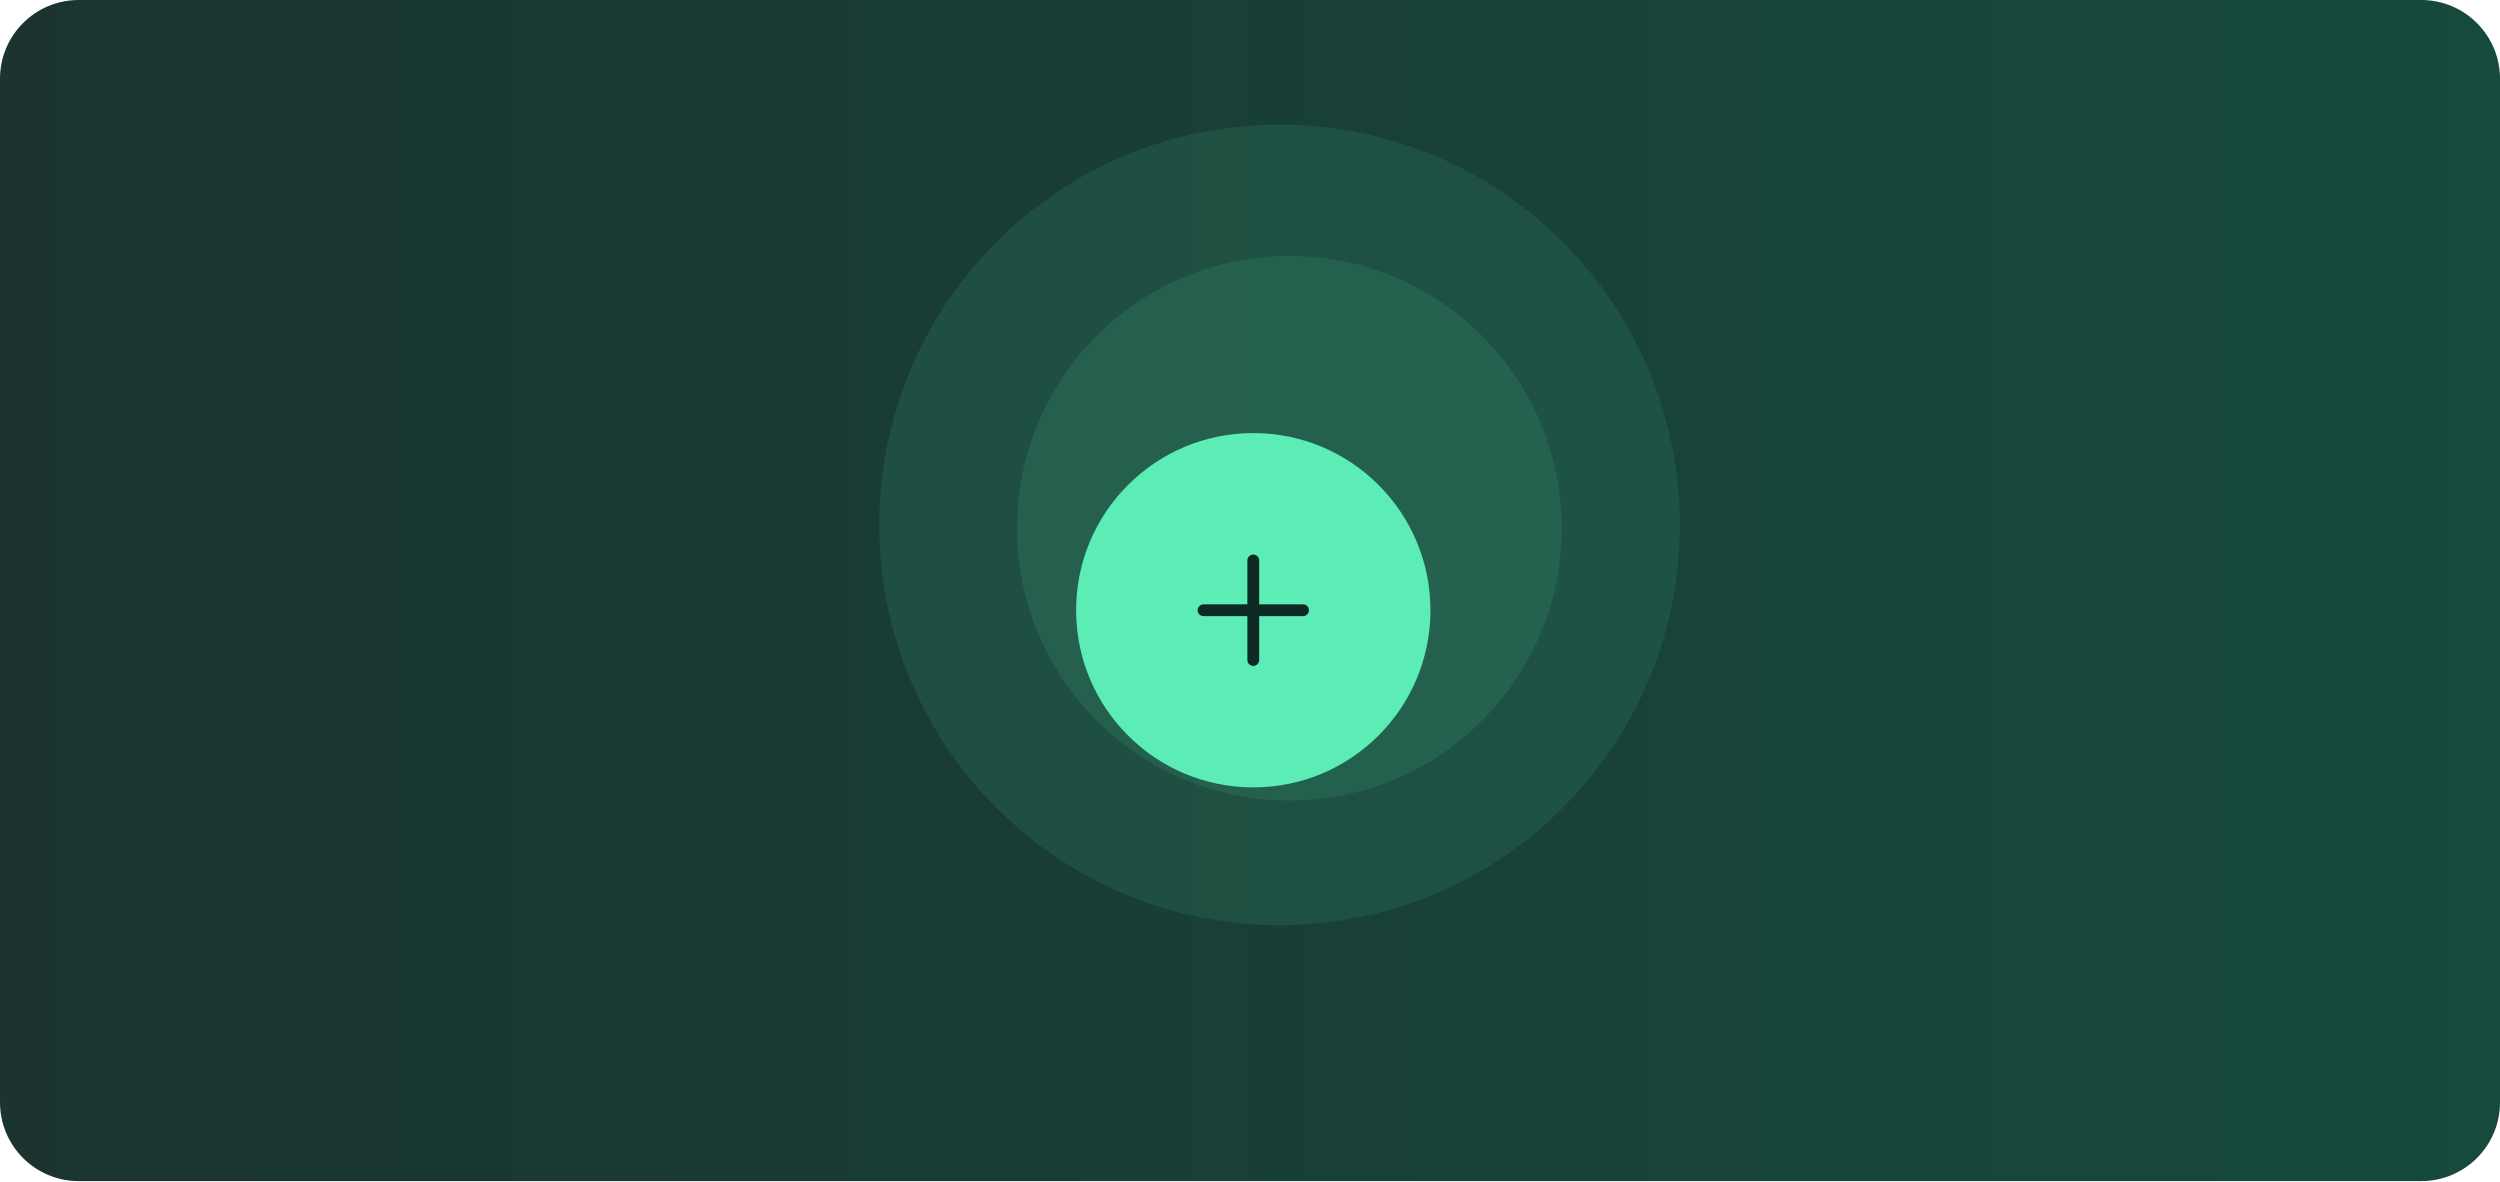
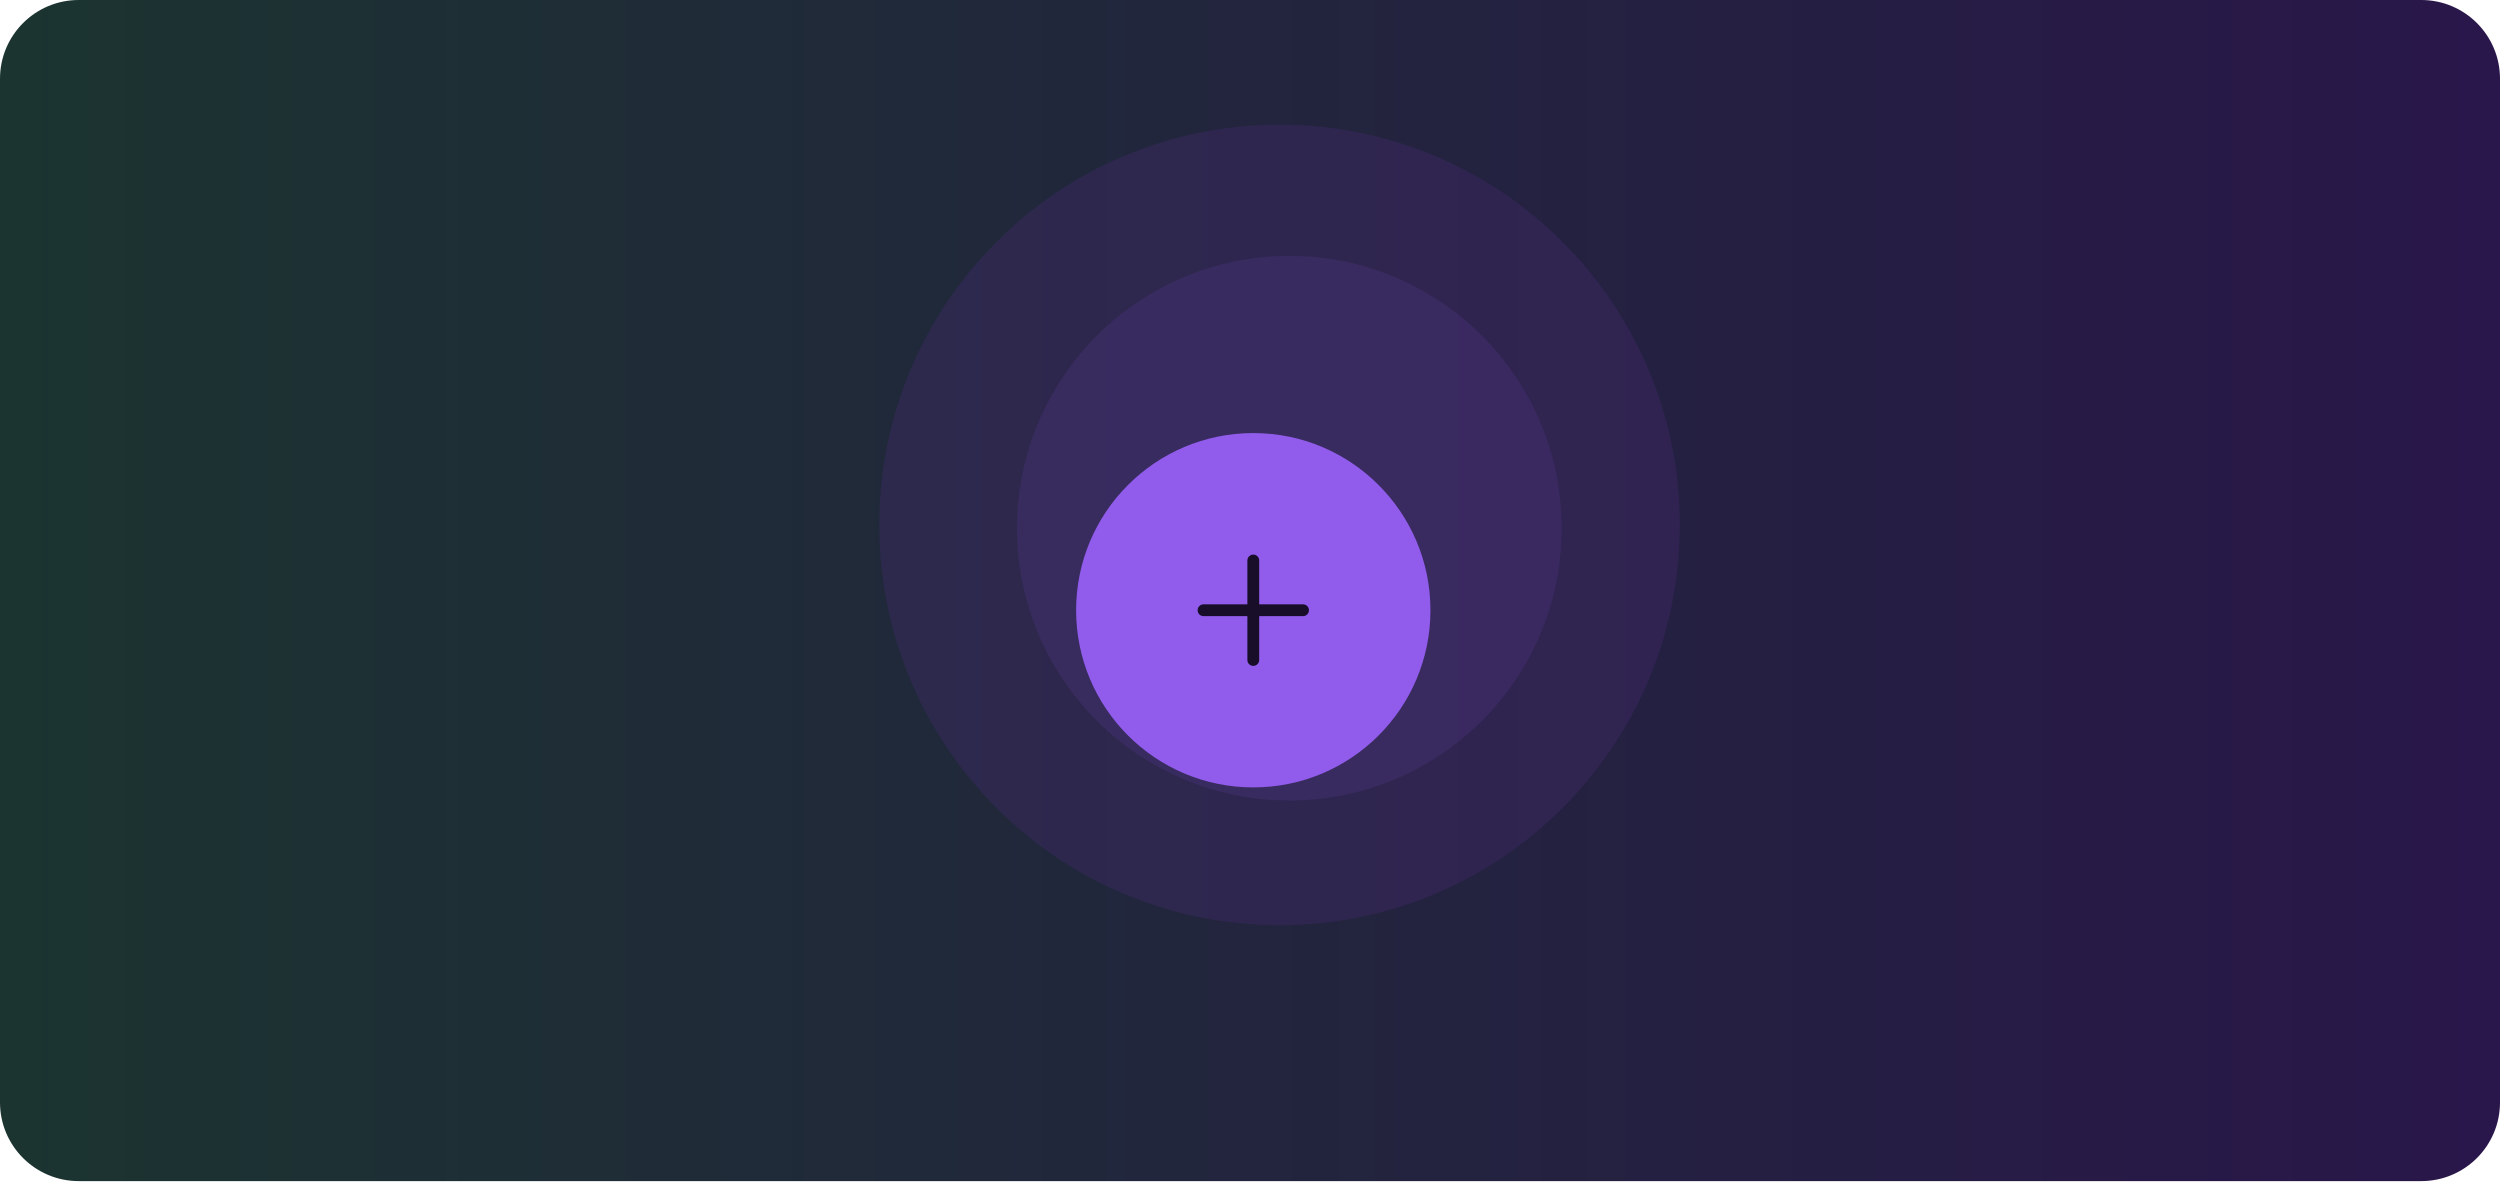
<svg xmlns="http://www.w3.org/2000/svg" preserveAspectRatio="none" overflow="visible" style="display: block;" width="381" height="180" viewBox="0 0 381 180" fill="none">
  <g id="New project / Illustration">
    <rect width="381" height="180" rx="12" fill="url(#paint0_linear_0_33)" />
-     <circle id="Halo 1" opacity="0.4" cx="195" cy="80" r="61" fill="#286A55" />
-     <circle id="Halo 2" opacity="0.22" cx="196.5" cy="80.5" r="41.5" fill="#3B9975" />
-     <circle id="Add new" cx="191" cy="93" r="27" fill="#5CECB6" />
+     <circle id="Halo 1" opacity="0.4" cx="195" cy="80" r="61" fill="#40286A" />
+     <circle id="Halo 2" opacity="0.22" cx="196.5" cy="80.5" r="41.5" fill="#5D3B99" />
+     <circle id="Add new" cx="191" cy="93" r="27" fill="#915CEC" />
    <g id="Icon / plus">
-       <path id="Vector" d="M191 85.417V93M191 93V100.583M191 93H183.417M191 93H198.583" stroke-width="1.8" stroke-linecap="round" stroke-linejoin="round" stroke="#0E2A24" />
+       <path id="Vector" d="M191 85.417V93M191 93V100.583M191 93H183.417M191 93H198.583" stroke-width="1.8" stroke-linecap="round" stroke-linejoin="round" stroke="#180E2A" />
    </g>
  </g>
  <defs>
    <linearGradient id="paint0_linear_0_33" x1="0" y1="90" x2="381" y2="90" gradientUnits="userSpaceOnUse">
      <stop stop-color="#1B3430" />
-       <stop offset="1" stop-color="#164A3D" />
+       <stop offset="1" stop-color="#29164A" />
    </linearGradient>
  </defs>
</svg>
